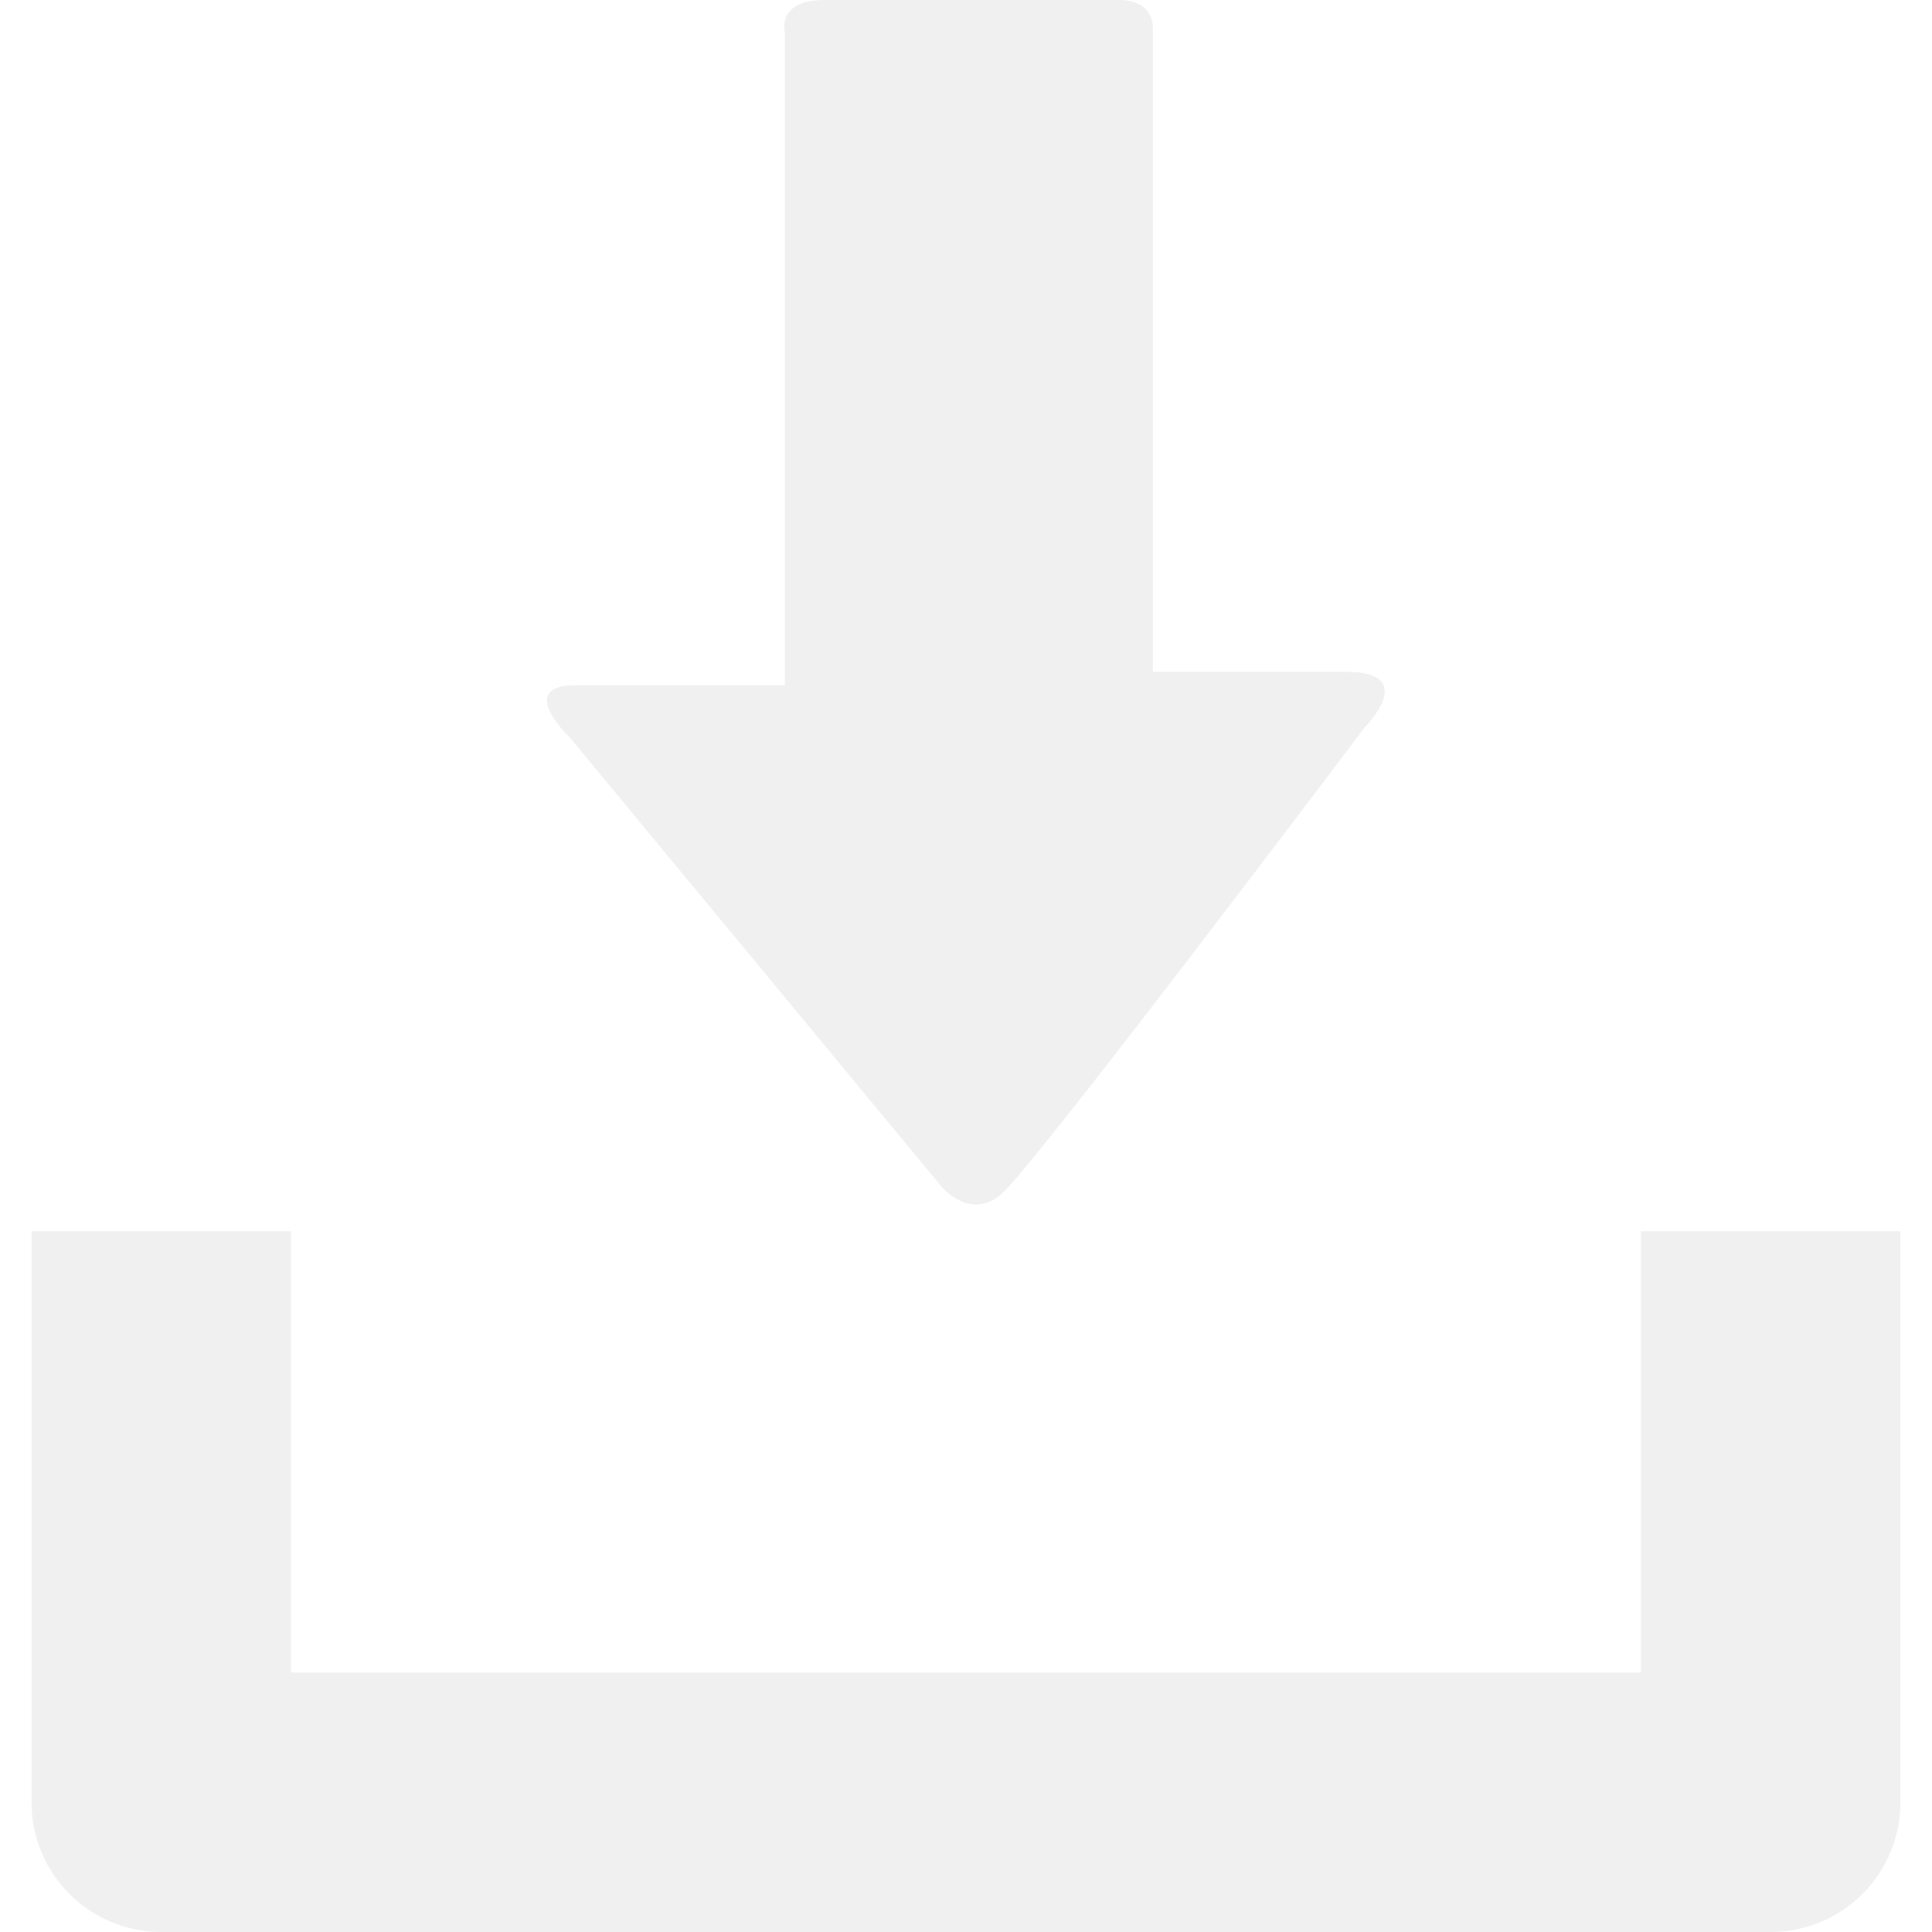
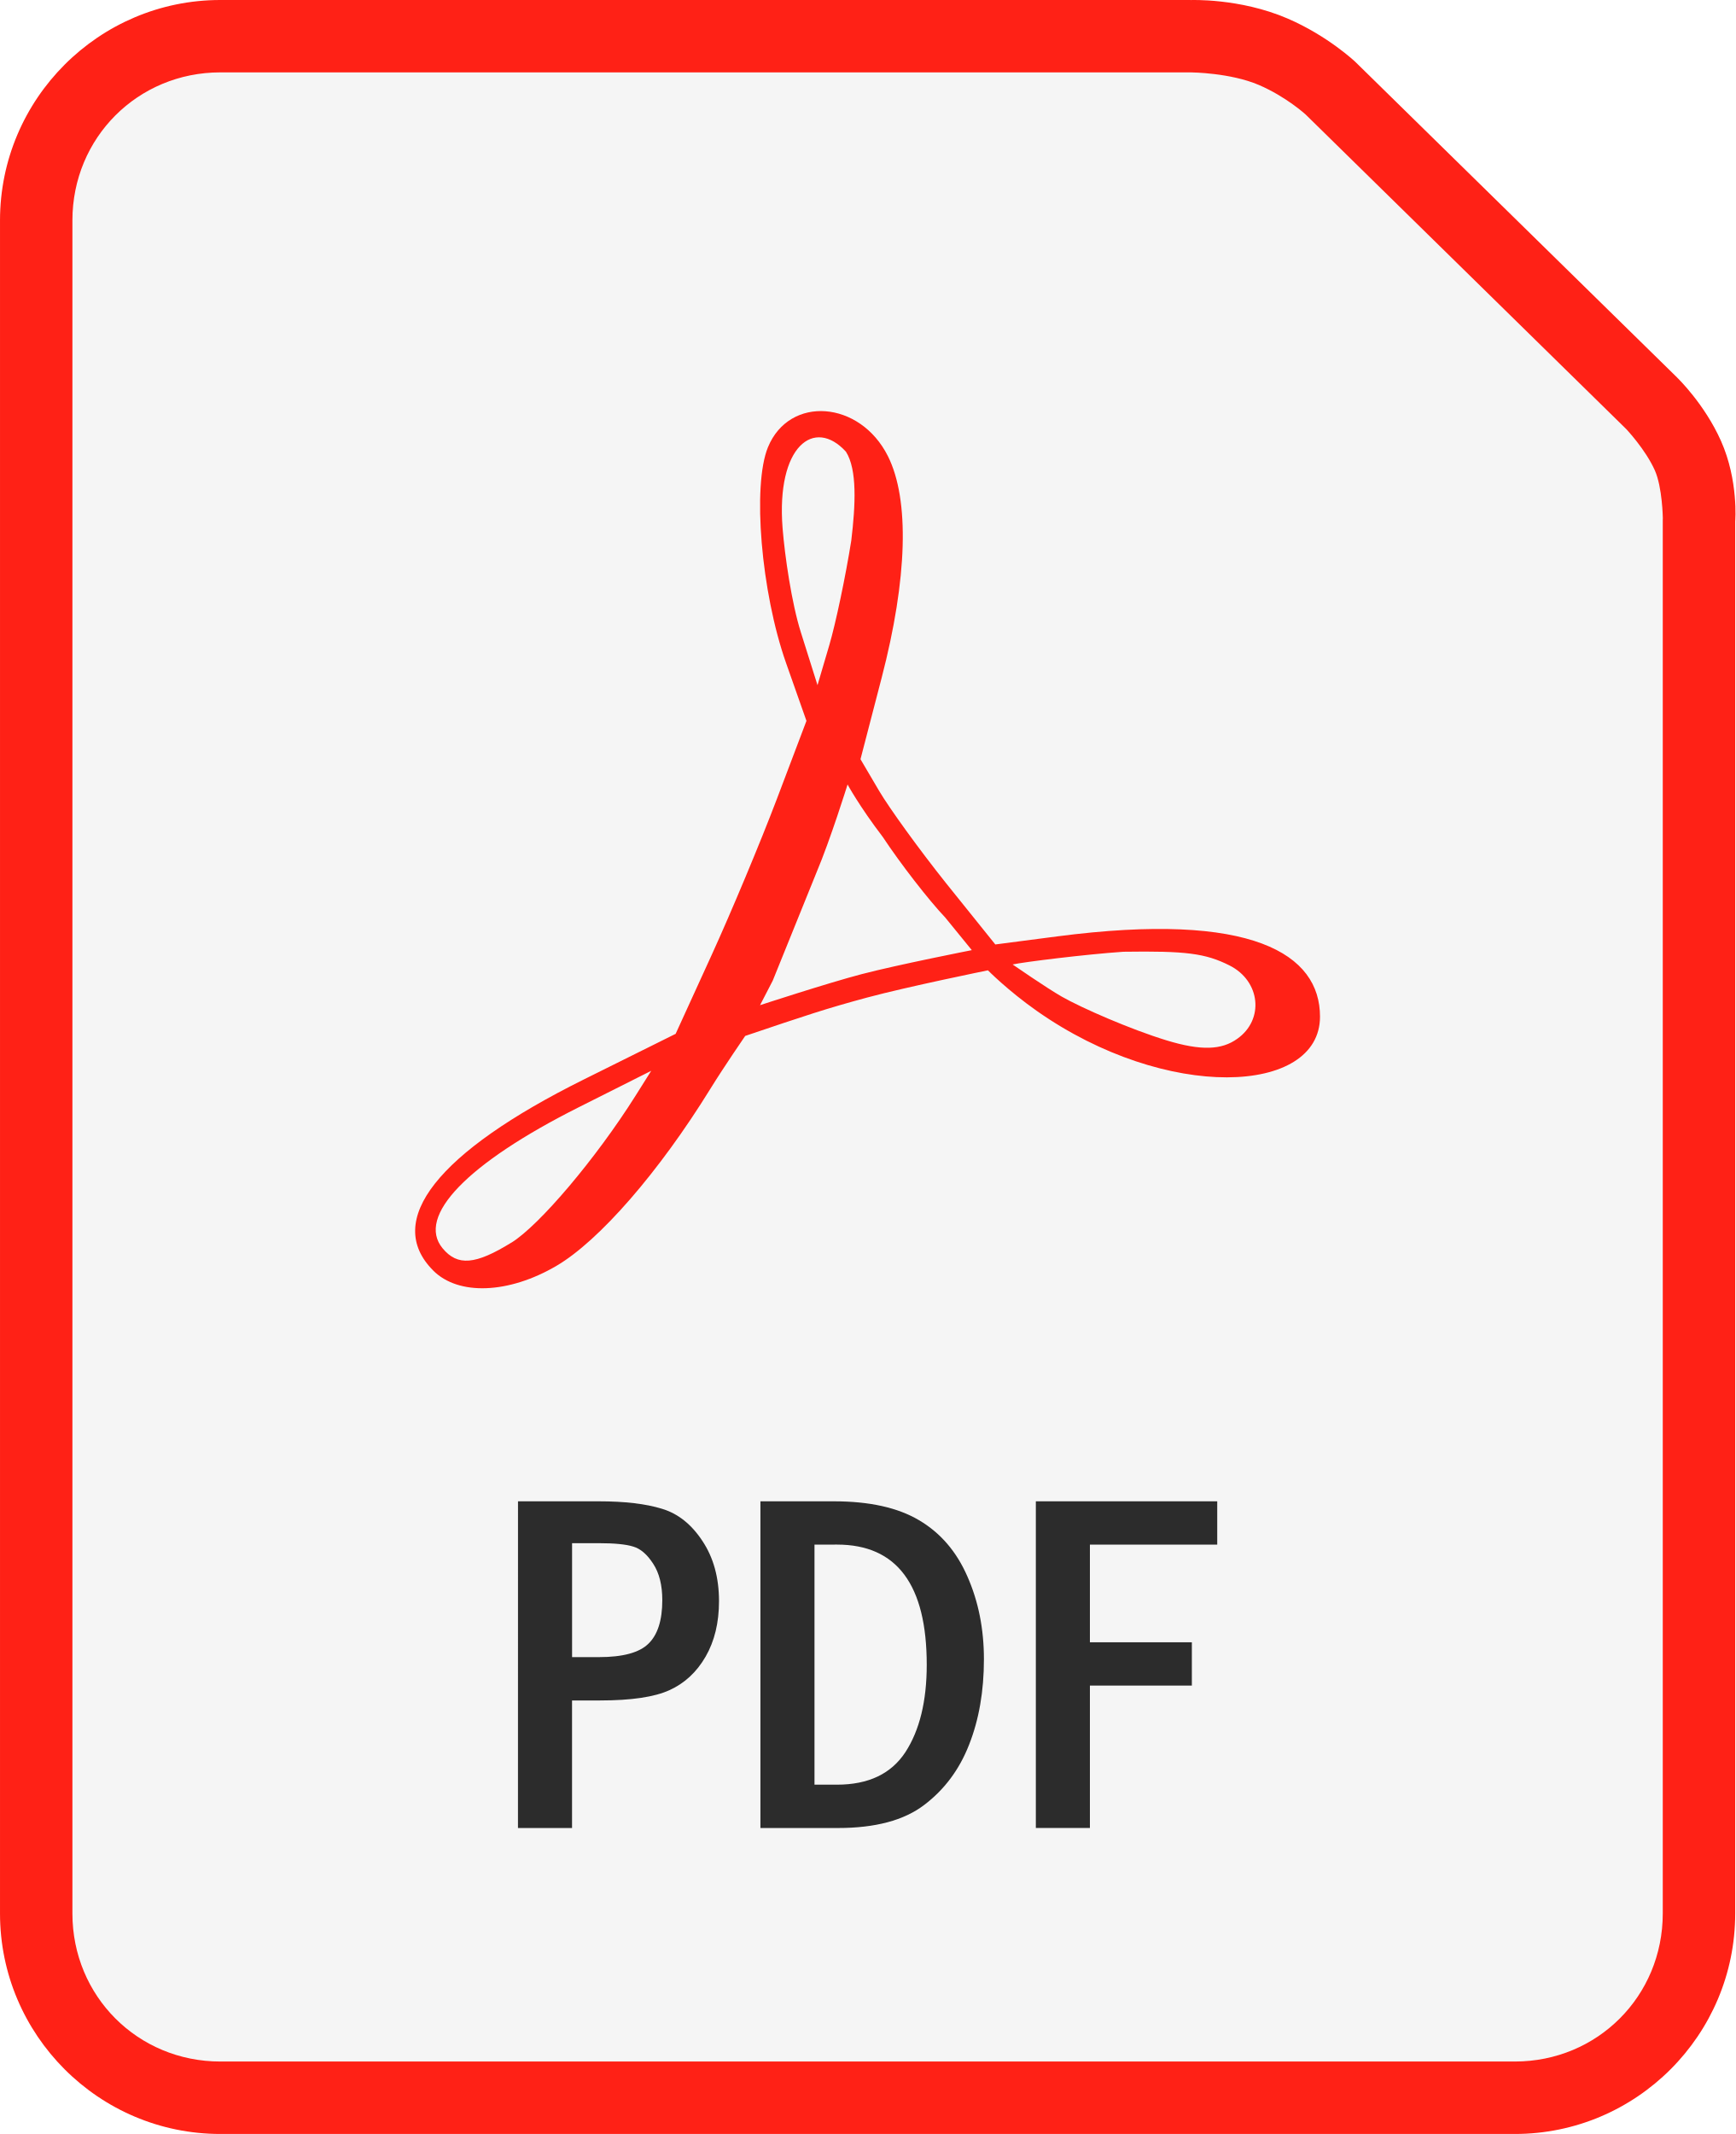
- <svg xmlns="http://www.w3.org/2000/svg" version="1.1" id="Capa_1" x="0px" y="0px" viewBox="0 0 29.978 29.978" style="enable-background:new 0 0 29.978 29.978;" xml:space="preserve">
-   <g>
-     <path fill="#f0f0f0" d="M25.462,19.105v6.848H4.515v-6.848H0.489v8.861c0,1.111,0.9,2.012,2.016,2.012h24.967c1.115,0,2.016-0.9,2.016-2.012   v-8.861H25.462z" />
-     <path fill="#f0f0f0" d="M14.62,18.426l-5.764-6.965c0,0-0.877-0.828,0.074-0.828s3.248,0,3.248,0s0-0.557,0-1.416c0-2.449,0-6.906,0-8.723   c0,0-0.129-0.494,0.615-0.494c0.75,0,4.035,0,4.572,0c0.536,0,0.524,0.416,0.524,0.416c0,1.762,0,6.373,0,8.742   c0,0.768,0,1.266,0,1.266s1.842,0,2.998,0c1.154,0,0.285,0.867,0.285,0.867s-4.904,6.51-5.588,7.193   C15.092,18.979,14.62,18.426,14.62,18.426z" />
-     <g>
- 	</g>
-     <g>
- 	</g>
-     <g>
- 	</g>
-     <g>
- 	</g>
-     <g>
- 	</g>
-     <g>
- 	</g>
-     <g>
- 	</g>
-     <g>
- 	</g>
-     <g>
- 	</g>
-     <g>
- 	</g>
-     <g>
- 	</g>
-     <g>
- 	</g>
-     <g>
- 	</g>
-     <g>
- 	</g>
-     <g>
- 	</g>
+ <svg xmlns="http://www.w3.org/2000/svg" width="75.32mm" height="92.604mm" viewBox="0 0 75.32 92.604" version="1.1" id="svg8">
+   <defs id="defs2">
+     <clipPath clipPathUnits="userSpaceOnUse" id="clipPath839">
+       <rect style="opacity:1;fill:#000000;fill-opacity:1;fill-rule:nonzero;stroke:none;stroke-width:1;stroke-linecap:butt;stroke-linejoin:round;stroke-miterlimit:4;stroke-dasharray:none;stroke-dashoffset:0;stroke-opacity:1;paint-order:fill markers stroke" id="rect841" width="68.688" height="67.886" x="-74.034" y="141.449" />
+     </clipPath>
+   </defs>
+   <g id="layer1" transform="translate(36.07617,-93.73177)">
+     <g id="g899" transform="matrix(1.484305,0,0,1.484305,17.47189,-90.2435)">
+       <g id="g876">
+         <path style="color:#000000;font-style:normal;font-variant:normal;font-weight:normal;font-stretch:normal;font-size:medium;line-height:normal;font-family:sans-serif;font-variant-ligatures:normal;font-variant-position:normal;font-variant-caps:normal;font-variant-numeric:normal;font-variant-alternates:normal;font-feature-settings:normal;text-indent:0;text-align:start;text-decoration:none;text-decoration-line:none;text-decoration-style:solid;text-decoration-color:#000000;letter-spacing:normal;word-spacing:normal;text-transform:none;writing-mode:lr-tb;direction:ltr;text-orientation:mixed;dominant-baseline:auto;baseline-shift:baseline;text-anchor:start;white-space:normal;shape-padding:0;clip-rule:nonzero;display:inline;overflow:visible;visibility:visible;opacity:1;isolation:auto;mix-blend-mode:normal;color-interpolation:sRGB;color-interpolation-filters:linearRGB;solid-color:#000000;solid-opacity:1;vector-effect:none;fill:#ff2116;fill-opacity:1;fill-rule:nonzero;stroke:none;stroke-width:2.117;stroke-linecap:round;stroke-linejoin:round;stroke-miterlimit:4;stroke-dasharray:none;stroke-dashoffset:0;stroke-opacity:1;paint-order:markers fill stroke;color-rendering:auto;image-rendering:auto;shape-rendering:auto;text-rendering:auto;enable-background:accumulate" d="m -29.633,123.947 c -3.552,0 -6.443,2.893 -6.443,6.445 v 49.498 c 0,3.552 2.891,6.445 6.443,6.445 H 8.217 c 3.552,0 6.443,-2.893 6.443,-6.445 v -40.701 c 0,0 0.101,-1.192 -0.416,-2.352 -0.485,-1.087 -1.275,-1.844 -1.275,-1.844 a 1.058,1.058 0 0 0 -0.006,-0.008 L 3.572,125.775 a 1.058,1.058 0 0 0 -0.016,-0.016 c 0,0 -0.802,-0.763 -1.99,-1.273 -1.399,-0.601 -2.842,-0.537 -2.842,-0.537 l 0.021,-0.002 z" id="path890" />
+         <path style="color:#000000;font-style:normal;font-variant:normal;font-weight:normal;font-stretch:normal;font-size:medium;line-height:normal;font-family:sans-serif;font-variant-ligatures:normal;font-variant-position:normal;font-variant-caps:normal;font-variant-numeric:normal;font-variant-alternates:normal;font-feature-settings:normal;text-indent:0;text-align:start;text-decoration:none;text-decoration-line:none;text-decoration-style:solid;text-decoration-color:#000000;letter-spacing:normal;word-spacing:normal;text-transform:none;writing-mode:lr-tb;direction:ltr;text-orientation:mixed;dominant-baseline:auto;baseline-shift:baseline;text-anchor:start;white-space:normal;shape-padding:0;clip-rule:nonzero;display:inline;overflow:visible;visibility:visible;opacity:1;isolation:auto;mix-blend-mode:normal;color-interpolation:sRGB;color-interpolation-filters:linearRGB;solid-color:#000000;solid-opacity:1;vector-effect:none;fill:#f5f5f5;fill-opacity:1;fill-rule:nonzero;stroke:none;stroke-width:2.117;stroke-linecap:round;stroke-linejoin:round;stroke-miterlimit:4;stroke-dasharray:none;stroke-dashoffset:0;stroke-opacity:1;paint-order:markers fill stroke;color-rendering:auto;image-rendering:auto;shape-rendering:auto;text-rendering:auto;enable-background:accumulate" d="m -29.633,126.064 h 28.379 a 1.058,1.058 0 0 0 0.021,0 c 0,0 1.135,0.011 1.965,0.367 0.799,0.343 1.365,0.862 1.369,0.865 1.25e-5,1e-5 0.004,0.004 0.004,0.004 l 9.367,9.189 c 0,0 0.564,0.596 0.838,1.209 0.221,0.495 0.234,1.4 0.234,1.4 a 1.058,1.058 0 0 0 -0.002,0.045 v 40.746 c 0,2.416 -1.91,4.328 -4.326,4.328 H -29.633 c -2.416,0 -4.326,-1.912 -4.326,-4.328 v -49.498 c 0,-2.416 1.91,-4.328 4.326,-4.328 z" id="rect2684" />
+         <path d="m -23.408,161.093 c -1.457,-1.457 0.119,-3.458 4.396,-5.584 l 2.691,-1.337 1.048,-2.294 c 0.577,-1.262 1.437,-3.32 1.913,-4.575 l 0.864,-2.281 -0.595,-1.688 c -0.732,-2.075 -0.993,-5.194 -0.529,-6.316 0.629,-1.519 2.69,-1.363 3.506,0.265 0.637,1.272 0.572,3.575 -0.183,6.479 l -0.619,2.381 0.545,0.926 c 0.3,0.509 1.176,1.719 1.948,2.687 l 1.449,1.803 1.803,-0.235 c 5.729,-0.748 7.691,0.523 7.691,2.345 0,2.299 -4.498,2.489 -8.276,-0.164 -0.85,-0.597 -1.434,-1.19 -1.434,-1.19 0,0 -2.367,0.482 -3.532,0.796 -1.203,0.324 -1.803,0.527 -3.565,1.122 0,0 -0.618,0.898 -1.021,1.55 -1.499,2.428 -3.248,4.44 -4.498,5.172 -1.399,0.82 -2.866,0.876 -3.604,0.137 z m 2.286,-0.817 c 0.819,-0.506 2.476,-2.466 3.623,-4.286 l 0.464,-0.737 -2.115,1.063 c -3.267,1.642 -4.761,3.19 -3.984,4.127 0.437,0.526 0.959,0.482 2.011,-0.168 z m 21.218,-5.956 c 0.801,-0.561 0.685,-1.691 -0.221,-2.147 -0.705,-0.355 -1.273,-0.428 -3.103,-0.401 -1.125,0.077 -2.934,0.303 -3.24,0.372 0,0 0.994,0.687 1.435,0.939 0.587,0.335 2.015,0.958 3.057,1.277 1.028,0.315 1.622,0.281 2.073,-0.041 z m -8.532,-3.546 c -0.485,-0.51 -1.309,-1.573 -1.832,-2.363 -0.684,-0.896 -1.026,-1.529 -1.026,-1.529 0,0 -0.5,1.607 -0.909,2.574 l -1.279,3.161 -0.371,0.717 c 0,0 1.971,-0.646 2.974,-0.908 1.062,-0.277 3.218,-0.701 3.218,-0.701 z m -2.749,-11.026 c 0.124,-1.038 0.176,-2.073 -0.157,-2.596 -0.925,-1.011 -2.041,-0.168 -1.852,2.235 0.064,0.808 0.264,2.19 0.533,3.042 l 0.488,1.549 0.344,-1.166 c 0.189,-0.642 0.479,-2.02 0.644,-3.064 z" style="fill:#ff2116;fill-opacity:1;stroke-width:0.265" id="path2697" />
+         <g id="g858">
+           <path id="path845" style="font-style:normal;font-variant:normal;font-weight:normal;font-stretch:normal;font-size:medium;line-height:125%;font-family:'Franklin Gothic Medium Cond';-inkscape-font-specification:'Franklin Gothic Medium Cond';letter-spacing:0px;word-spacing:4.26px;fill:#2c2c2c;fill-opacity:1;stroke:none;stroke-width:0.358px;stroke-linecap:butt;stroke-linejoin:miter;stroke-opacity:1" d="m -20.93,167.839 h 2.365 q 1.134,0 1.84,0.217 0.707,0.21 1.189,0.945 0.483,0.728 0.483,1.756 0,0.945 -0.392,1.623 -0.392,0.679 -1.057,0.98 -0.658,0.301 -2.029,0.301 h -0.819 v 3.729 h -1.581 z m 1.581,1.224 v 3.331 h 0.784 q 1.05,0 1.448,-0.392 0.406,-0.392 0.406,-1.273 0,-0.658 -0.266,-1.064 -0.266,-0.413 -0.588,-0.504 -0.315,-0.098 -1.001,-0.098 z" />
+           <path id="path847" style="font-style:normal;font-variant:normal;font-weight:normal;font-stretch:normal;font-size:medium;line-height:125%;font-family:'Franklin Gothic Medium Cond';-inkscape-font-specification:'Franklin Gothic Medium Cond';letter-spacing:0px;word-spacing:4.26px;fill:#2c2c2c;fill-opacity:1;stroke:none;stroke-width:0.358px;stroke-linecap:butt;stroke-linejoin:miter;stroke-opacity:1" d="m -13.842,167.839 h 2.148 q 1.56,0 2.491,0.553 0.938,0.553 1.413,1.644 0.483,1.092 0.483,2.421 0,1.399 -0.434,2.498 -0.427,1.092 -1.315,1.763 -0.882,0.672 -2.519,0.672 h -2.267 z m 1.581,1.266 v 7.018 h 0.658 q 1.378,0 2.001,-0.952 0.623,-0.959 0.623,-2.554 0,-3.513 -2.624,-3.513 z" />
+           <path id="path849" style="font-style:normal;font-variant:normal;font-weight:normal;font-stretch:normal;font-size:medium;line-height:125%;font-family:'Franklin Gothic Medium Cond';-inkscape-font-specification:'Franklin Gothic Medium Cond';letter-spacing:0px;word-spacing:4.26px;fill:#2c2c2c;fill-opacity:1;stroke:none;stroke-width:0.358px;stroke-linecap:butt;stroke-linejoin:miter;stroke-opacity:1" d="m -5.789,167.839 h 5.304 v 1.266 H -4.208 v 2.855 h 2.981 v 1.266 h -2.981 v 4.163 h -1.581 z" />
+         </g>
+       </g>
+     </g>
  </g>
-   <g>
- </g>
-   <g>
- </g>
-   <g>
- </g>
-   <g>
- </g>
-   <g>
- </g>
-   <g>
- </g>
-   <g>
- </g>
-   <g>
- </g>
-   <g>
- </g>
-   <g>
- </g>
-   <g>
- </g>
-   <g>
- </g>
-   <g>
- </g>
-   <g>
- </g>
-   <g>
- </g>
</svg>
